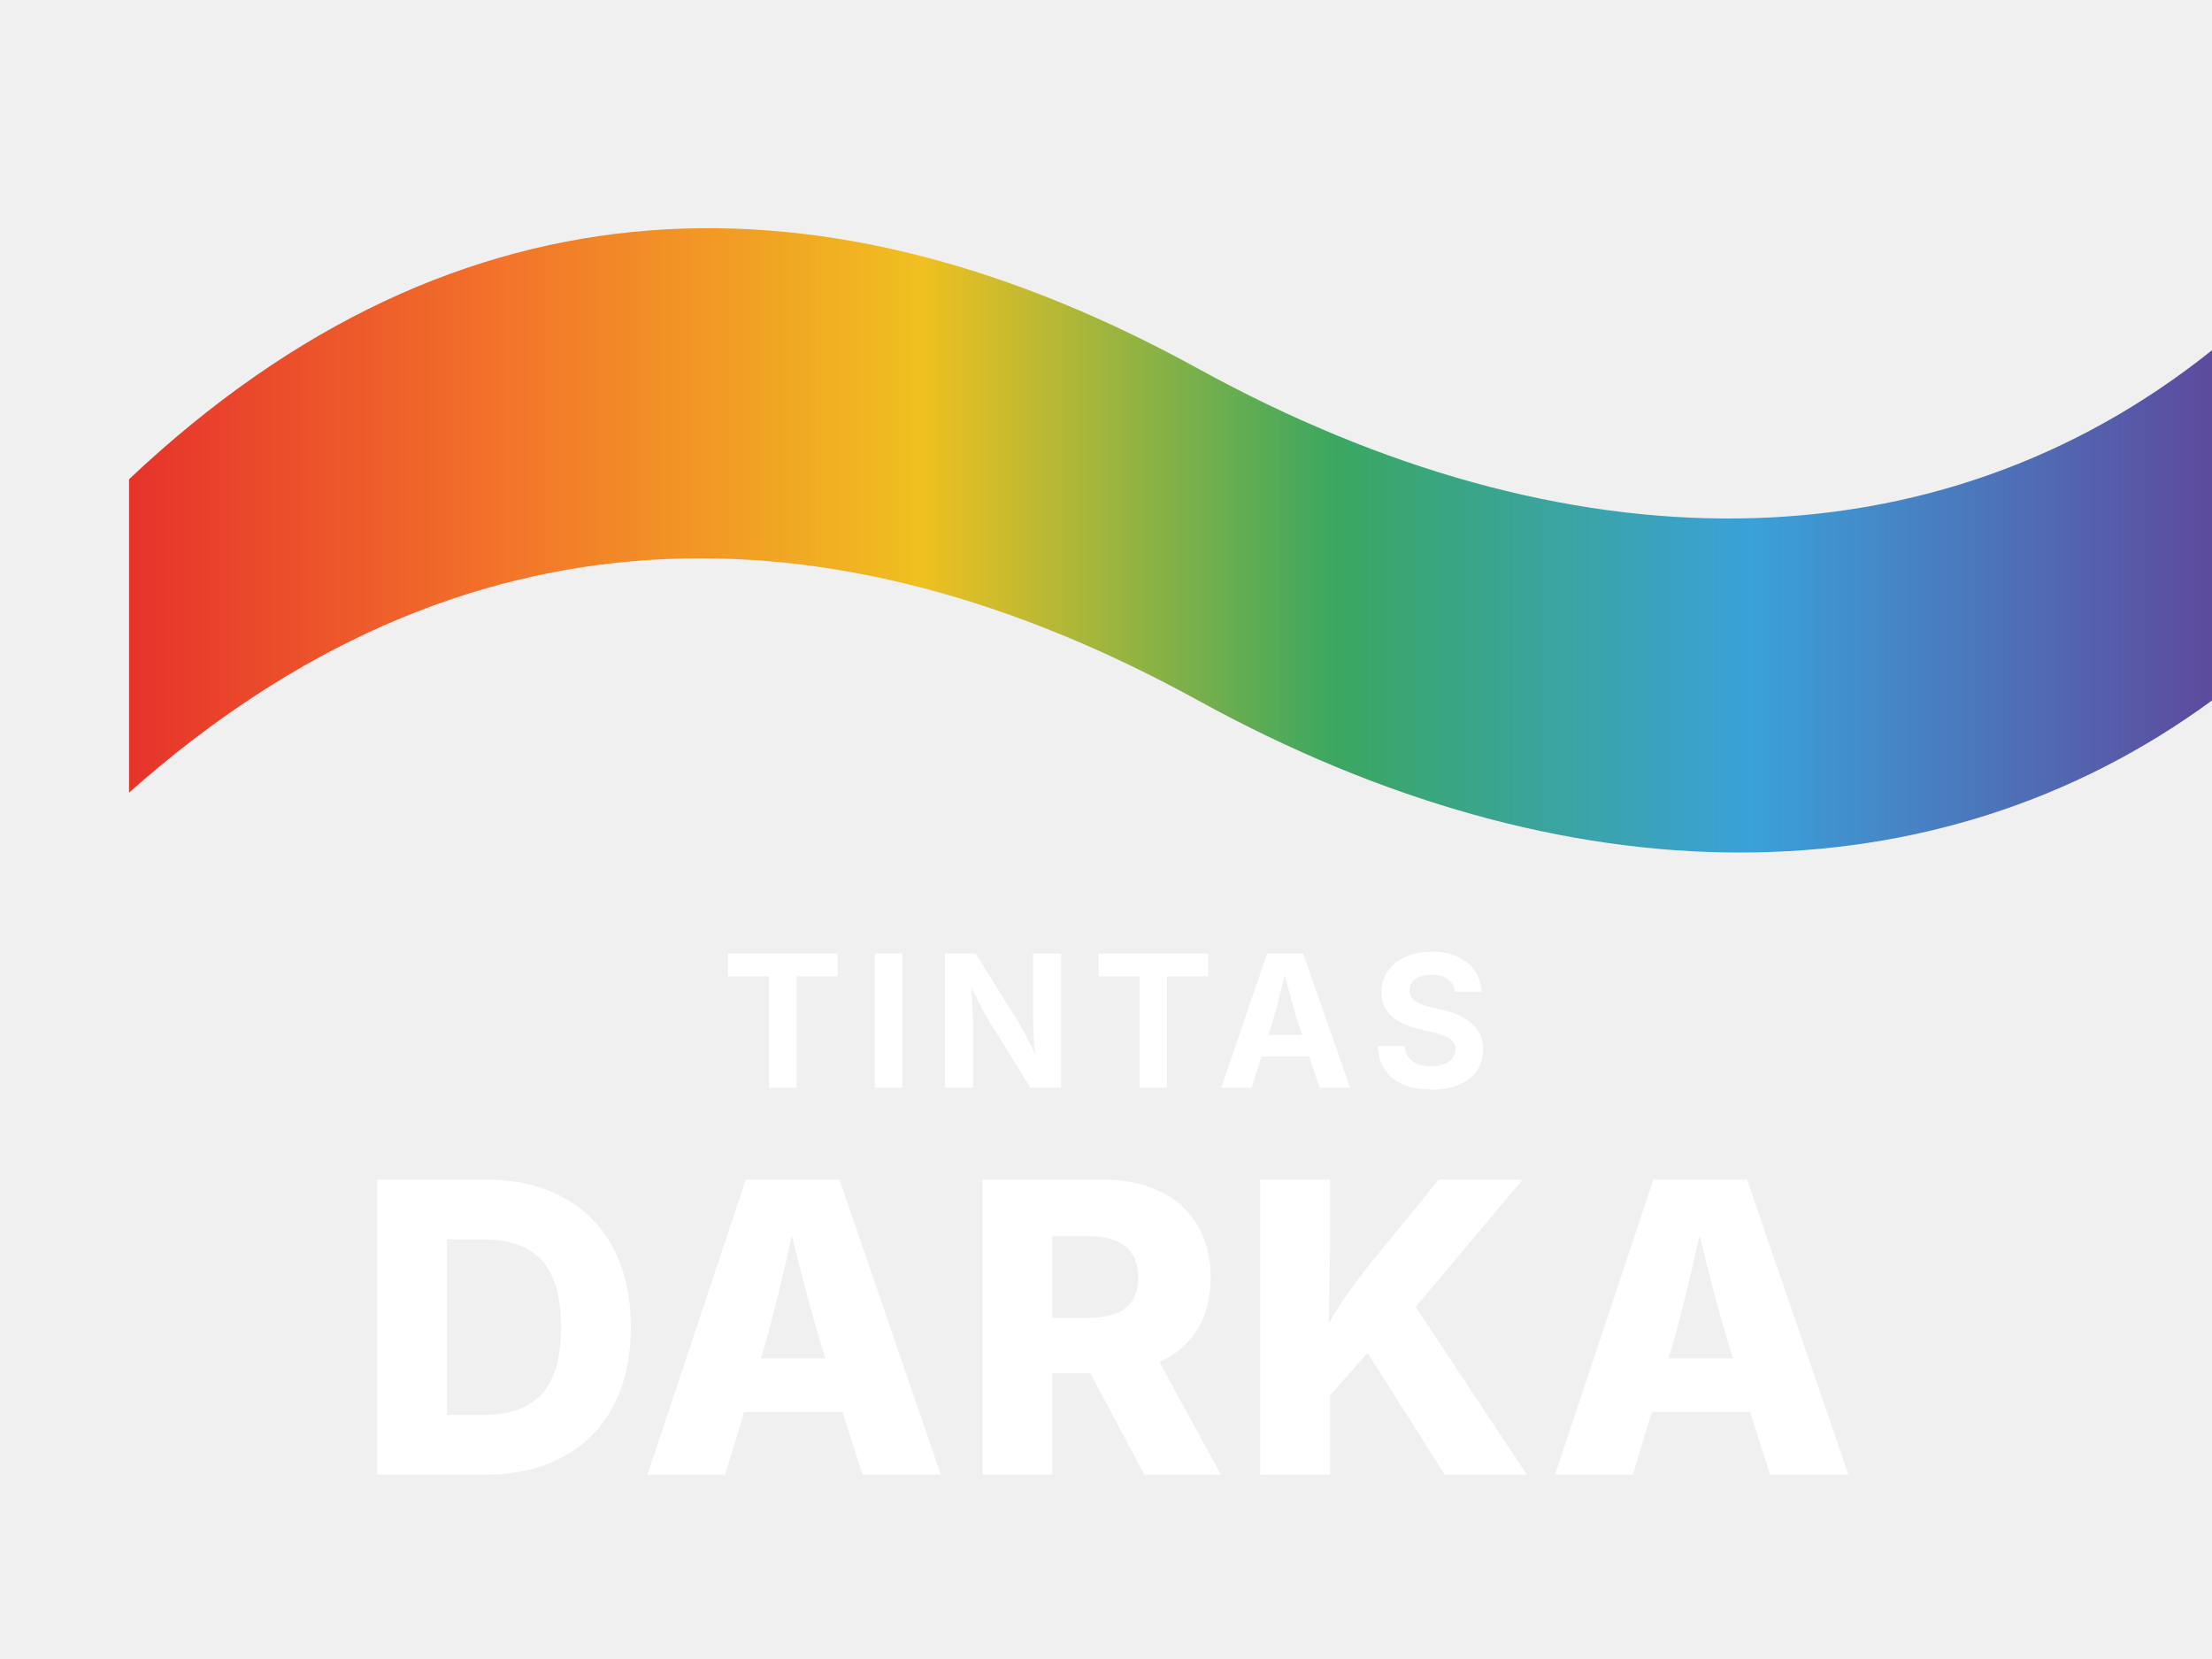
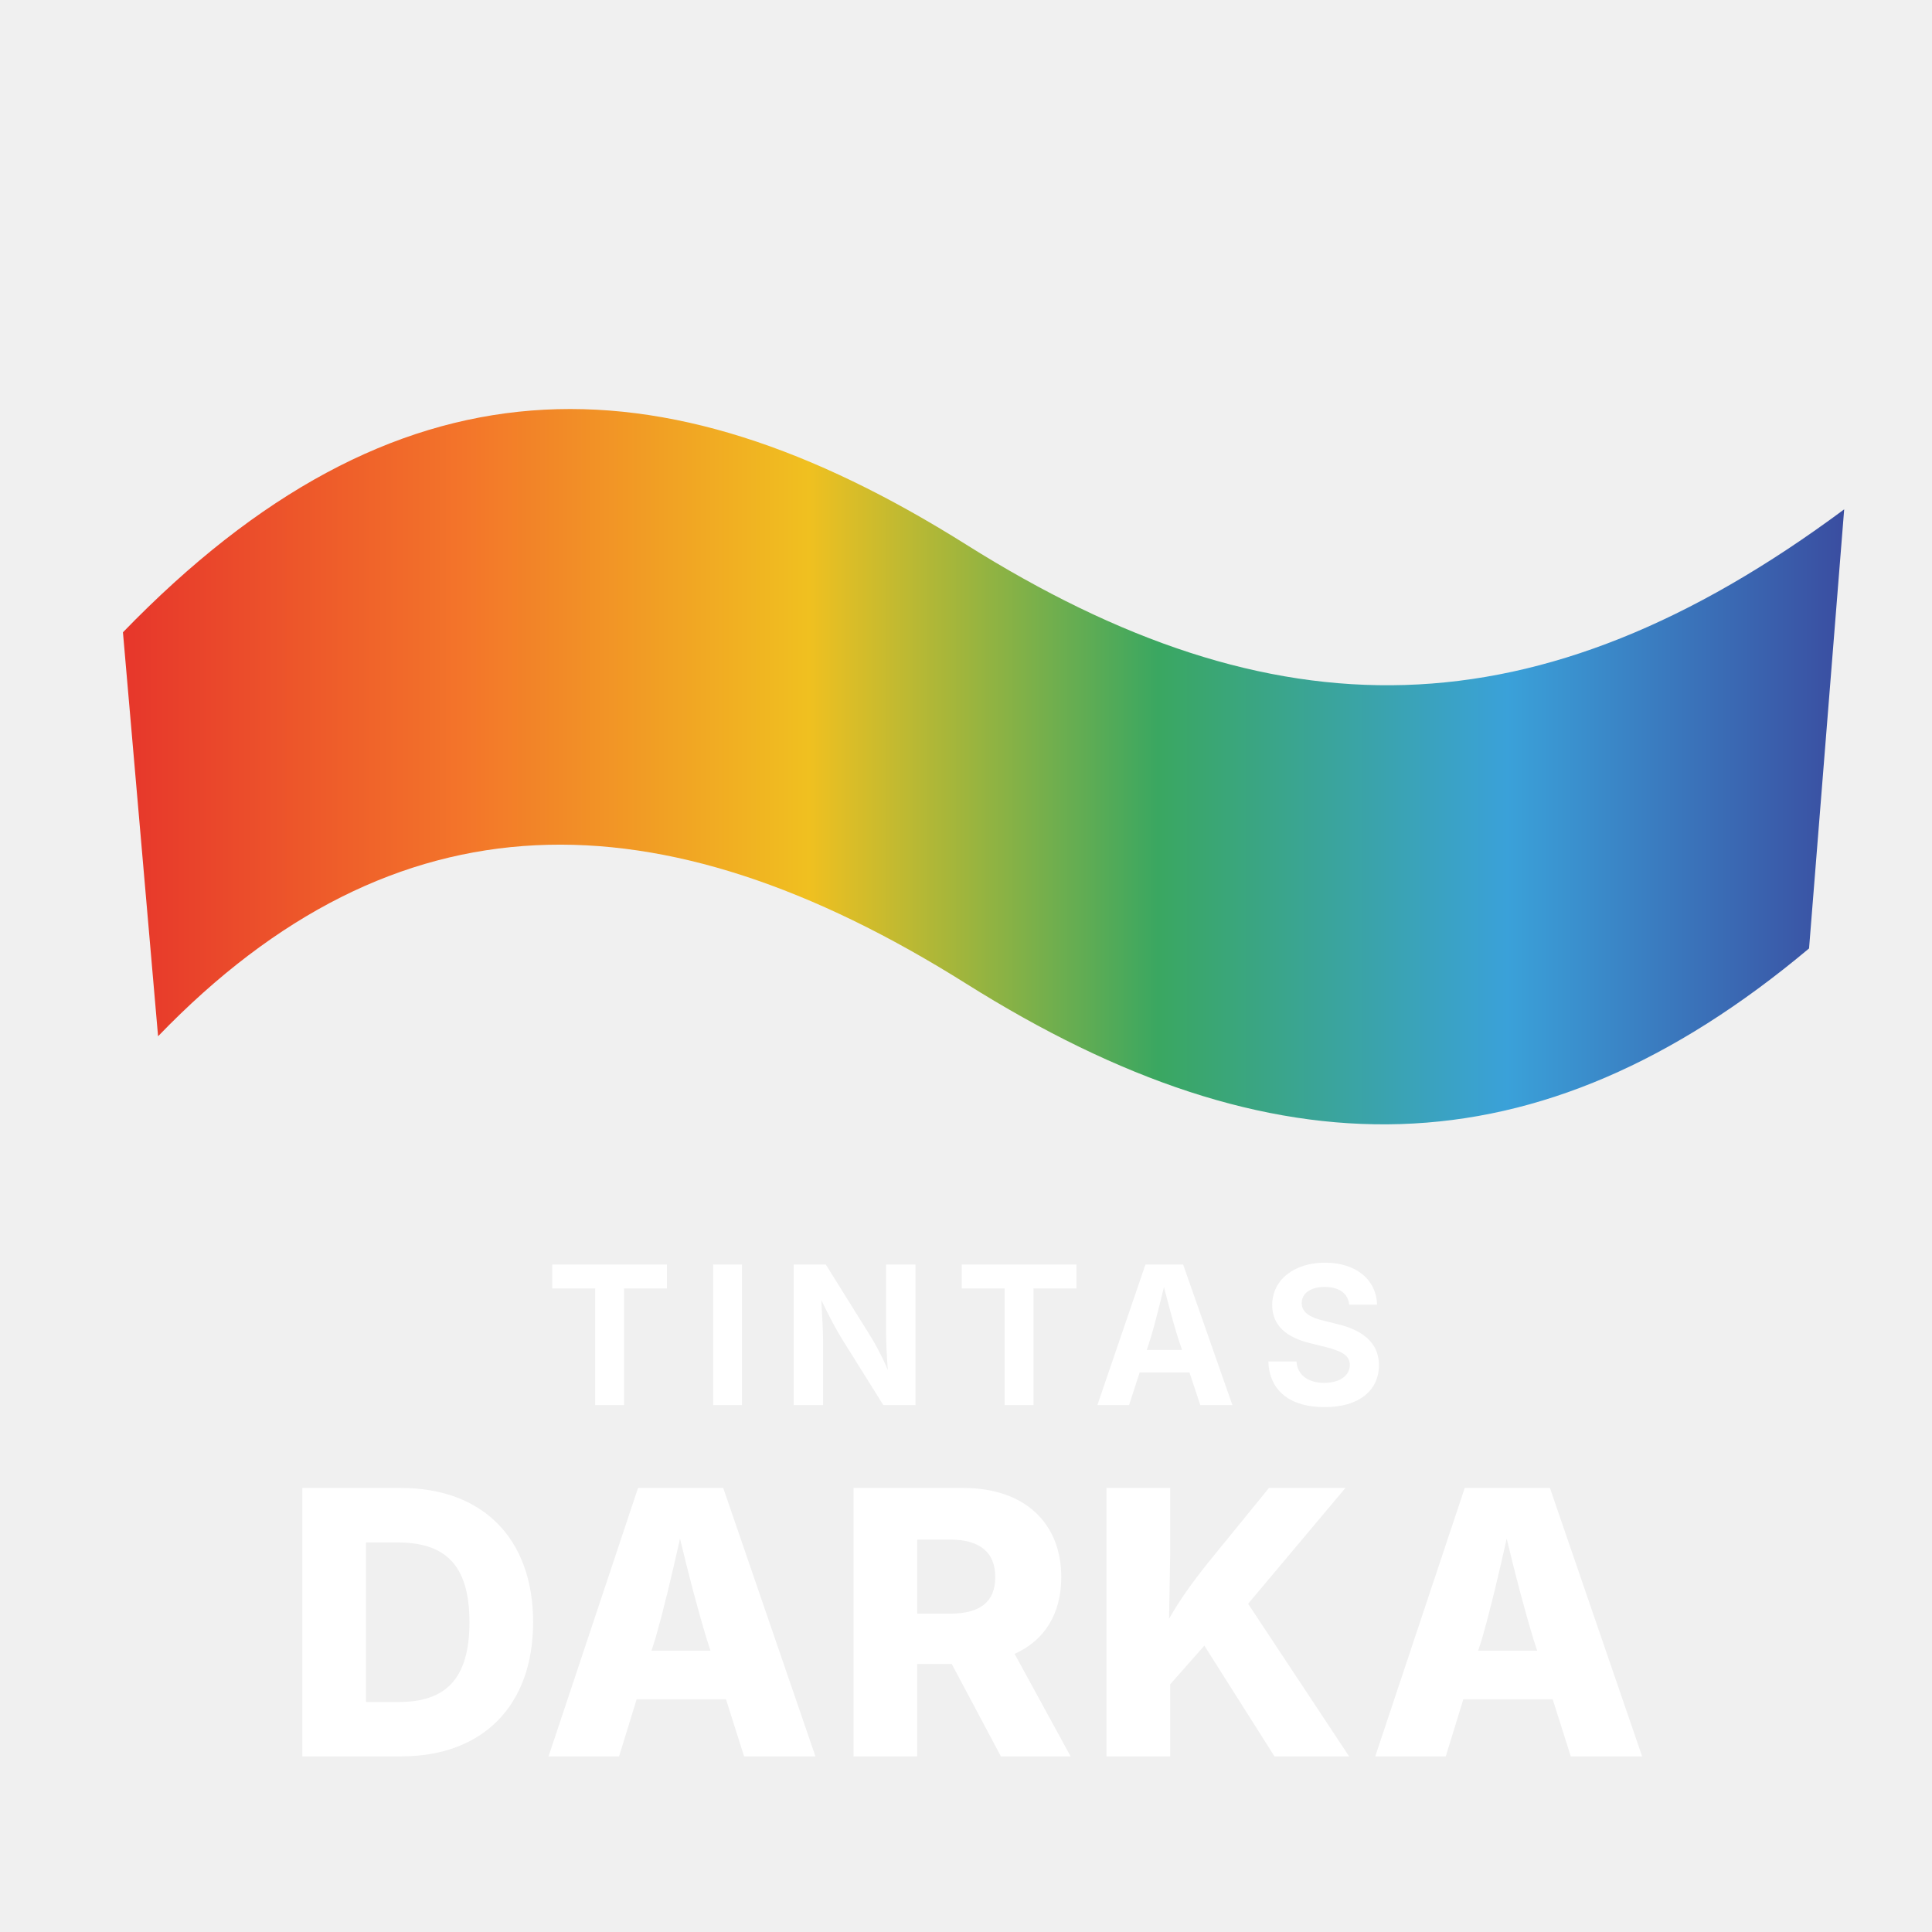
- <svg xmlns="http://www.w3.org/2000/svg" viewBox="0 0 240 180" role="img" aria-label="Tintas Darka">
+ <svg xmlns="http://www.w3.org/2000/svg" viewBox="0 0 220 220" role="img" aria-label="Tintas Darka">
  <defs>
-     <linearGradient id="darka-ribbon-light" x1="0" y1="0" x2="1" y2="0">
+     <linearGradient id="d-ribbon-l" x1="0" y1="0" x2="1" y2="0">
      <stop offset="0%" stop-color="#e6342b" />
-       <stop offset="18%" stop-color="#f3742a" />
-       <stop offset="38%" stop-color="#f0c020" />
-       <stop offset="58%" stop-color="#3aa761" />
-       <stop offset="78%" stop-color="#3aa1d9" />
-       <stop offset="100%" stop-color="#5d4b9e" />
+       <stop offset="20%" stop-color="#f3742a" />
+       <stop offset="40%" stop-color="#f0c020" />
+       <stop offset="60%" stop-color="#3aa761" />
+       <stop offset="80%" stop-color="#3aa1d9" />
+       <stop offset="100%" stop-color="#3a4a9e" />
    </linearGradient>
  </defs>
-   <path d="M14,52        C 50,18 90,18 130,40        C 170,62 210,62 240,38        L 240,76        C 210,98 170,98 130,76        C 90,54 50,54 14,86 Z" fill="url(#darka-ribbon-light)" />
-   <text x="120" y="118" text-anchor="middle" font-family="'Sora','Inter',Arial,sans-serif" font-weight="700" font-size="20" letter-spacing="2" fill="#ffffff">TINTAS</text>
-   <text x="120" y="160" text-anchor="middle" font-family="'Sora','Inter',Arial,sans-serif" font-weight="800" font-size="44" letter-spacing="1" fill="#ffffff">DARKA</text>
+   <path d="M14,72        C 45,40 75,40 110,62        C 145,84 175,84 210,58        L 206,108        C 175,134 145,134 110,112        C 75,90 45,90 18,118 Z" fill="url(#d-ribbon-l)" />
+   <text x="110" y="160" text-anchor="middle" font-family="'Sora','Inter',Arial,sans-serif" font-weight="700" font-size="22" letter-spacing="3" fill="#ffffff">TINTAS</text>
+   <text x="110" y="200" text-anchor="middle" font-family="'Sora','Inter',Arial,sans-serif" font-weight="800" font-size="42" letter-spacing="1" fill="#ffffff">DARKA</text>
</svg>
